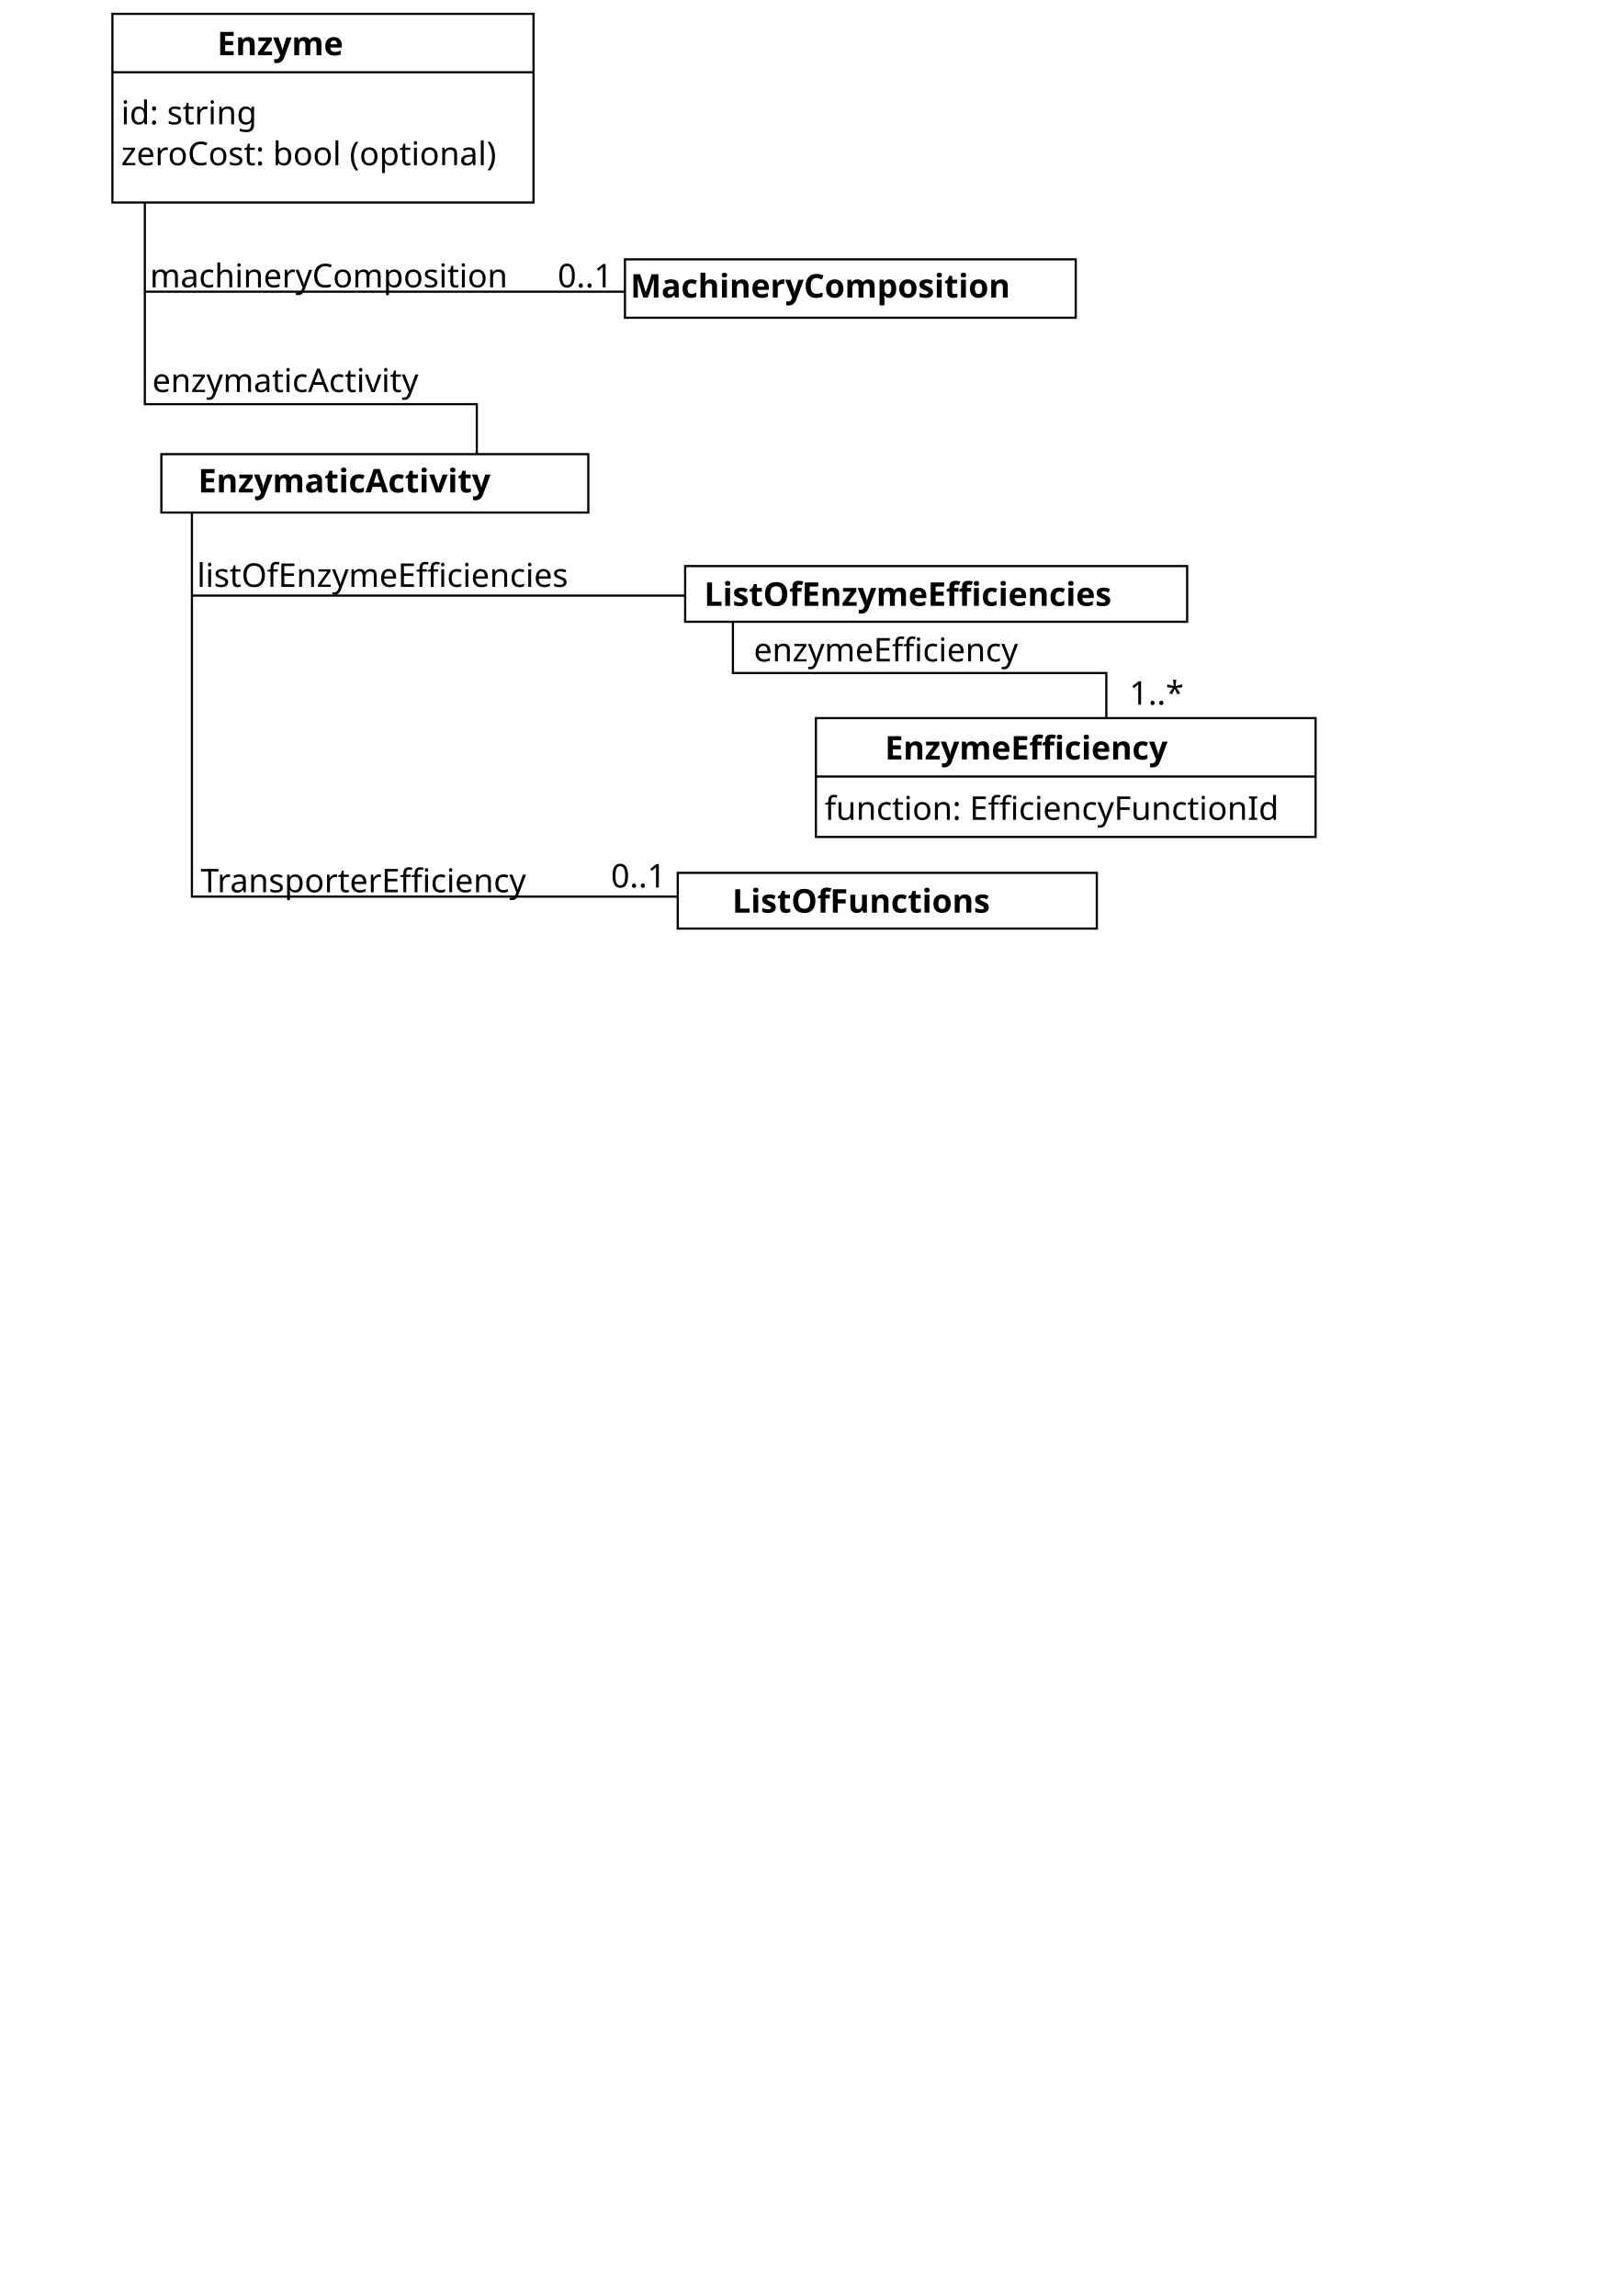
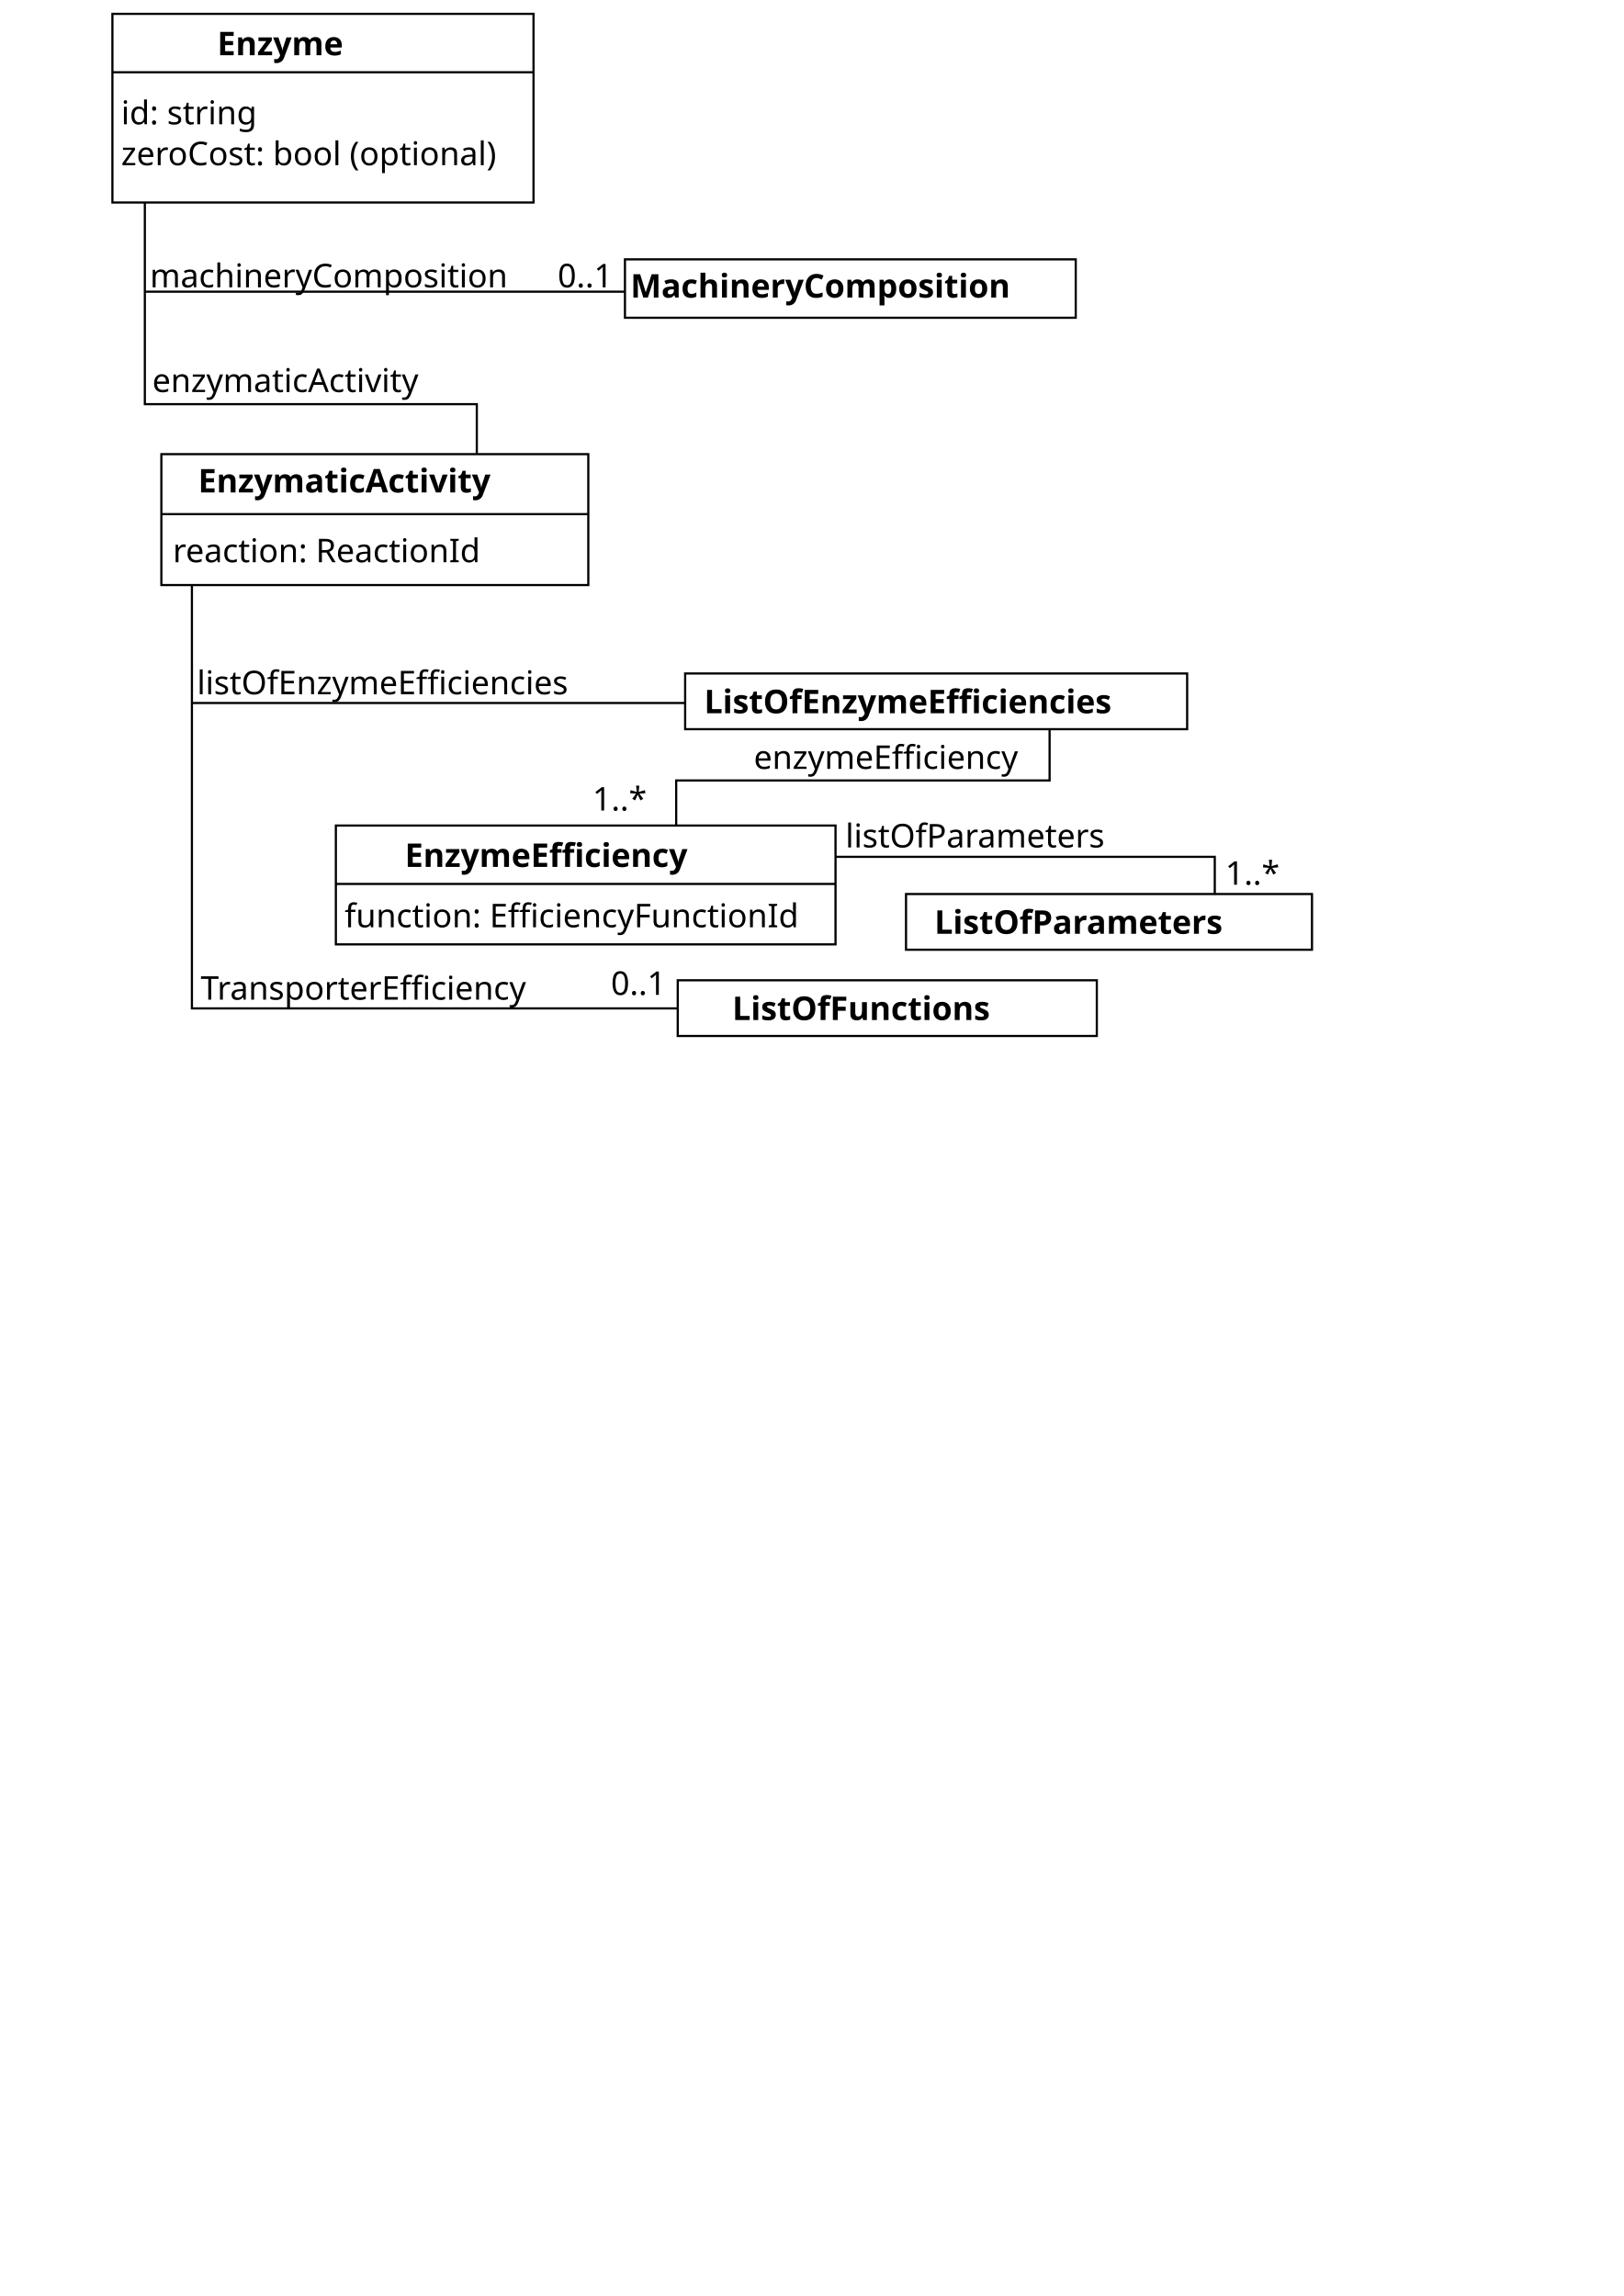
<svg xmlns="http://www.w3.org/2000/svg" width="210mm" height="297mm" viewBox="0 0 744.094 1052.362" id="svg2" version="1.1">
  <defs id="defs4">
    </defs>
  <g id="layer1">
    <text xml:space="preserve" style="font-style:normal;font-weight:normal;font-size:15px;line-height:125%;font-family:sans-serif;text-align:start;letter-spacing:0px;word-spacing:0px;writing-mode:lr-tb;text-anchor:start;fill:#000000;fill-opacity:1;stroke:none;stroke-width:1px;stroke-linecap:butt;stroke-linejoin:miter;stroke-opacity:1" x="68.701" y="131.693" id="text4219">
      <tspan id="tspan4221" x="68.701" y="131.693">machineryComposition</tspan>
    </text>
    <text xml:space="preserve" style="font-style:normal;font-weight:normal;font-size:15px;line-height:125%;font-family:sans-serif;text-align:start;letter-spacing:0px;word-spacing:0px;writing-mode:lr-tb;text-anchor:start;fill:#000000;fill-opacity:1;stroke:none;stroke-width:1px;stroke-linecap:butt;stroke-linejoin:miter;stroke-opacity:1" x="69.777" y="179.693" id="text4235">
      <tspan id="tspan4237" x="69.777" y="179.693">enzymaticActivity</tspan>
    </text>
-     <g id="g4437" transform="translate(-185.496,50.13359)">
+     <g id="g4437" transform="translate(-185.496,99.36761)">
      <path id="path4403" style="fill:none;fill-rule:evenodd;stroke:#000000;stroke-width:1;stroke-linecap:butt;stroke-linejoin:miter;stroke-miterlimit:4;stroke-dasharray:none;stroke-opacity:1" d="m 499.482,209.319 230.047,0 0,25.532 -230.047,0 z" />
      <text xml:space="preserve" style="font-style:normal;font-variant:normal;font-weight:bold;font-stretch:normal;font-size:15px;line-height:125%;font-family:sans-serif;-inkscape-font-specification:'sans-serif Bold';text-align:center;letter-spacing:0px;word-spacing:0px;writing-mode:lr-tb;text-anchor:middle;fill:#000000;fill-opacity:1;stroke:none;stroke-width:1px;stroke-linecap:butt;stroke-linejoin:miter;stroke-opacity:1" x="615.176" y="227.542" id="text4398">
        <tspan id="tspan4400" x="615.176" y="227.542">ListOfEnzymeEfficiencies</tspan>
      </text>
    </g>
    <g id="g4253" transform="translate(34.94975,59.74181)">
      <rect y="59.13" x="251.449" height="26.769" width="206.576" id="rect4140-3" style="color:#000000;clip-rule:nonzero;display:inline;overflow:visible;visibility:visible;opacity:1;isolation:auto;mix-blend-mode:normal;color-interpolation:sRGB;color-interpolation-filters:linearRGB;solid-color:#000000;solid-opacity:1;fill:none;fill-opacity:1;fill-rule:evenodd;stroke:#000000;stroke-width:1;stroke-linecap:butt;stroke-linejoin:miter;stroke-miterlimit:4;stroke-dasharray:none;stroke-dashoffset:0;stroke-opacity:1;color-rendering:auto;image-rendering:auto;shape-rendering:auto;text-rendering:auto;enable-background:accumulate" />
      <text id="text4410" y="76.652" x="354.642" style="font-style:normal;font-variant:normal;font-weight:bold;font-stretch:normal;font-size:15px;line-height:125%;font-family:sans-serif;-inkscape-font-specification:'sans-serif Bold';text-align:center;letter-spacing:0px;word-spacing:0px;writing-mode:lr-tb;text-anchor:middle;fill:#000000;fill-opacity:1;stroke:none;stroke-width:1px;stroke-linecap:butt;stroke-linejoin:miter;stroke-opacity:1" xml:space="preserve">
        <tspan y="76.652" x="354.642" id="tspan4412">MachineryComposition</tspan>
      </text>
    </g>
    <g id="g4248" transform="translate(-177.6085,-10.97277)">
-       <rect style="color:#000000;clip-rule:nonzero;display:inline;overflow:visible;visibility:visible;opacity:1;isolation:auto;mix-blend-mode:normal;color-interpolation:sRGB;color-interpolation-filters:linearRGB;solid-color:#000000;solid-opacity:1;fill:none;fill-opacity:1;fill-rule:evenodd;stroke:#000000;stroke-width:1;stroke-linecap:butt;stroke-linejoin:miter;stroke-miterlimit:4;stroke-dasharray:none;stroke-dashoffset:0;stroke-opacity:1;color-rendering:auto;image-rendering:auto;shape-rendering:auto;text-rendering:auto;enable-background:accumulate" id="rect4165" width="195.654" height="26.769" x="251.558" y="219.13" />
+       <rect style="color:#000000;clip-rule:nonzero;display:inline;overflow:visible;visibility:visible;opacity:1;isolation:auto;mix-blend-mode:normal;color-interpolation:sRGB;color-interpolation-filters:linearRGB;solid-color:#000000;solid-opacity:1;fill:none;fill-opacity:1;fill-rule:evenodd;stroke:#000000;stroke-width:1;stroke-linecap:butt;stroke-linejoin:miter;stroke-miterlimit:4;stroke-dasharray:none;stroke-dashoffset:0;stroke-opacity:1;color-rendering:auto;image-rendering:auto;shape-rendering:auto;text-rendering:auto;enable-background:accumulate" id="rect4165" width="195.654" height="60.003" x="251.558" y="219.13" />
      <text id="text4414" y="236.684" x="349.056" style="font-style:normal;font-variant:normal;font-weight:bold;font-stretch:normal;font-size:15px;line-height:125%;font-family:sans-serif;-inkscape-font-specification:'sans-serif Bold';text-align:center;letter-spacing:0px;word-spacing:0px;writing-mode:lr-tb;text-anchor:middle;fill:#000000;fill-opacity:1;stroke:none;stroke-width:1px;stroke-linecap:butt;stroke-linejoin:miter;stroke-opacity:1" xml:space="preserve">
        <tspan y="236.684" x="349.056" id="tspan4416">EnzymaticActivity</tspan>
      </text>
    </g>
    <g id="g4258">
      <text id="text4418" y="25.326" x="142.072" style="font-style:normal;font-variant:normal;font-weight:bold;font-stretch:normal;font-size:15px;line-height:125%;font-family:sans-serif;-inkscape-font-specification:'sans-serif Bold';text-align:center;letter-spacing:0px;word-spacing:0px;writing-mode:lr-tb;text-anchor:middle;fill:#000000;fill-opacity:1;stroke:none;stroke-width:1px;stroke-linecap:butt;stroke-linejoin:miter;stroke-opacity:1" xml:space="preserve">
        <tspan y="25.326" x="142.072" id="tspan4420">Enzyme</tspan>
      </text>
    </g>
-     <path id="path4422" d="m 87.95,234.926 0,176.035 222.64,0" style="fill:none;fill-rule:evenodd;stroke:#000000;stroke-width:1px;stroke-linecap:butt;stroke-linejoin:miter;stroke-opacity:1" />
+     <path id="path4422" d="m 87.95,268.16 0,194.035 222.64,0" style="fill:none;fill-rule:evenodd;stroke:#000000;stroke-width:1px;stroke-linecap:butt;stroke-linejoin:miter;stroke-opacity:1" />
    <path id="path4373" style="fill:none;fill-rule:evenodd;stroke:#000000;stroke-width:1px;stroke-linecap:butt;stroke-linejoin:miter;stroke-opacity:1" d="m 51.518,33.118 0,59.7 192.98,0 0,-59.7 M 51.518,6.349 l 192.98,0 0,26.769 -192.98,0 z" />
    <text xml:space="preserve" style="font-style:normal;font-weight:normal;font-size:15px;line-height:125%;font-family:sans-serif;text-align:start;letter-spacing:0px;word-spacing:0px;writing-mode:lr-tb;text-anchor:start;fill:#000000;fill-opacity:1;stroke:none;stroke-width:1px;stroke-linecap:butt;stroke-linejoin:miter;stroke-opacity:1" x="55.518" y="56.978" id="text4377">
      <tspan id="tspan4379" x="55.518" y="56.978">id: string</tspan>
      <tspan x="55.518" y="75.728" id="tspan4381">zeroCost: bool (optional)</tspan>
    </text>
    <text xml:space="preserve" style="font-style:normal;font-weight:normal;font-size:15px;line-height:125%;font-family:sans-serif;text-align:start;letter-spacing:0px;word-spacing:0px;writing-mode:lr-tb;text-anchor:start;fill:#000000;fill-opacity:1;stroke:none;stroke-width:1px;stroke-linecap:butt;stroke-linejoin:miter;stroke-opacity:1" x="255.567" y="131.693" id="text4383">
      <tspan id="tspan4385" x="255.567" y="131.693">0..1</tspan>
    </text>
    <path id="path4464" style="fill:none;fill-rule:evenodd;stroke:#000000;stroke-width:1px;stroke-linecap:butt;stroke-linejoin:miter;stroke-opacity:1" d="m 66.378,133.693 220.021,0 M 66.378,92.818 l 0,92.429 152.13,0 0,22.91" />
-     <g transform="translate(-188.893,190.7508)" id="g4511">
+     <g transform="translate(-188.893,239.9848)" id="g4511">
      <path d="m 499.482,209.319 192.047,0 0,25.532 -192.047,0 z" style="fill:none;fill-rule:evenodd;stroke:#000000;stroke-width:1;stroke-linecap:butt;stroke-linejoin:miter;stroke-miterlimit:4;stroke-dasharray:none;stroke-opacity:1" id="path4513" />
      <text id="text4515" y="227.542" x="597.176" style="font-style:normal;font-variant:normal;font-weight:bold;font-stretch:normal;font-size:15px;line-height:125%;font-family:sans-serif;-inkscape-font-specification:'sans-serif Bold';text-align:center;letter-spacing:0px;word-spacing:0px;writing-mode:lr-tb;text-anchor:middle;fill:#000000;fill-opacity:1;stroke:none;stroke-width:1px;stroke-linecap:butt;stroke-linejoin:miter;stroke-opacity:1" xml:space="preserve">
        <tspan y="227.542" x="597.176" id="tspan4517">ListOfFunctions</tspan>
      </text>
    </g>
-     <g transform="translate(364.3975,62.79914)" id="g4519">
+     <g transform="translate(144.3975,112.0332)" id="g4519">
      <g id="g4521" transform="translate(2,260)">
        <text xml:space="preserve" style="font-style:normal;font-variant:normal;font-weight:bold;font-stretch:normal;font-size:15px;line-height:125%;font-family:sans-serif;-inkscape-font-specification:'sans-serif Bold';text-align:center;letter-spacing:0px;word-spacing:0px;writing-mode:lr-tb;text-anchor:middle;fill:#000000;fill-opacity:1;stroke:none;stroke-width:1px;stroke-linecap:butt;stroke-linejoin:miter;stroke-opacity:1" x="121.458" y="25.326" id="text4523">
          <tspan id="tspan4525" x="121.458" y="25.326">EnzymeEfficiency</tspan>
        </text>
      </g>
      <path d="m 9.518,293.118 0,27.7 228.98,0 0,-27.7 M 9.518,266.349 l 228.98,0 0,26.769 -228.98,0 z" style="fill:none;fill-rule:evenodd;stroke:#000000;stroke-width:1px;stroke-linecap:butt;stroke-linejoin:miter;stroke-opacity:1" id="path4527" />
      <text id="text4529" y="312.978" x="13.518" style="font-style:normal;font-weight:normal;font-size:15px;line-height:125%;font-family:sans-serif;text-align:start;letter-spacing:0px;word-spacing:0px;writing-mode:lr-tb;text-anchor:start;fill:#000000;fill-opacity:1;stroke:none;stroke-width:1px;stroke-linecap:butt;stroke-linejoin:miter;stroke-opacity:1" xml:space="preserve">
        <tspan y="312.978" x="13.518" id="tspan4537">function: EfficiencyFunctionId</tspan>
      </text>
    </g>
-     <path style="fill:none;fill-rule:evenodd;stroke:#000000;stroke-width:1px;stroke-linecap:butt;stroke-linejoin:miter;stroke-opacity:1" d="m 87.95,272.985 226.037,0" id="path4563" />
-     <text xml:space="preserve" style="font-style:normal;font-weight:normal;font-size:15px;line-height:125%;font-family:sans-serif;text-align:start;letter-spacing:0px;word-spacing:0px;writing-mode:lr-tb;text-anchor:start;fill:#000000;fill-opacity:1;stroke:none;stroke-width:1px;stroke-linecap:butt;stroke-linejoin:miter;stroke-opacity:1" x="90.274" y="268.985" id="text4573">
-       <tspan id="tspan4575" x="90.274" y="268.985">listOfEnzymeEfficiencies</tspan>
+     <path style="fill:none;fill-rule:evenodd;stroke:#000000;stroke-width:1px;stroke-linecap:butt;stroke-linejoin:miter;stroke-opacity:1" d="m 87.95,322.219 226.037,0" id="path4563" />
+     <text xml:space="preserve" style="font-style:normal;font-weight:normal;font-size:15px;line-height:125%;font-family:sans-serif;text-align:start;letter-spacing:0px;word-spacing:0px;writing-mode:lr-tb;text-anchor:start;fill:#000000;fill-opacity:1;stroke:none;stroke-width:1px;stroke-linecap:butt;stroke-linejoin:miter;stroke-opacity:1" x="90.274" y="318.219" id="text4573">
+       <tspan id="tspan4575" x="90.274" y="318.219">listOfEnzymeEfficiencies</tspan>
    </text>
-     <text xml:space="preserve" style="font-style:normal;font-weight:normal;font-size:15px;line-height:125%;font-family:sans-serif;text-align:start;letter-spacing:0px;word-spacing:0px;writing-mode:lr-tb;text-anchor:start;fill:#000000;fill-opacity:1;stroke:none;stroke-width:1px;stroke-linecap:butt;stroke-linejoin:miter;stroke-opacity:1" x="91.95" y="408.961" id="text4577">
-       <tspan id="tspan4579" x="91.95" y="408.961">TransporterEfficiency</tspan>
+     <text xml:space="preserve" style="font-style:normal;font-weight:normal;font-size:15px;line-height:125%;font-family:sans-serif;text-align:start;letter-spacing:0px;word-spacing:0px;writing-mode:lr-tb;text-anchor:start;fill:#000000;fill-opacity:1;stroke:none;stroke-width:1px;stroke-linecap:butt;stroke-linejoin:miter;stroke-opacity:1" x="91.95" y="458.195" id="text4577">
+       <tspan id="tspan4579" x="91.95" y="458.195">TransporterEfficiency</tspan>
    </text>
-     <text xml:space="preserve" style="font-style:normal;font-weight:normal;font-size:15px;line-height:125%;font-family:sans-serif;text-align:start;letter-spacing:0px;word-spacing:0px;writing-mode:lr-tb;text-anchor:start;fill:#000000;fill-opacity:1;stroke:none;stroke-width:1px;stroke-linecap:butt;stroke-linejoin:miter;stroke-opacity:1" x="279.976" y="406.765" id="text4589">
-       <tspan id="tspan4591" x="279.976" y="406.765">0..1</tspan>
+     <text xml:space="preserve" style="font-style:normal;font-weight:normal;font-size:15px;line-height:125%;font-family:sans-serif;text-align:start;letter-spacing:0px;word-spacing:0px;writing-mode:lr-tb;text-anchor:start;fill:#000000;fill-opacity:1;stroke:none;stroke-width:1px;stroke-linecap:butt;stroke-linejoin:miter;stroke-opacity:1" x="279.976" y="455.999" id="text4589">
+       <tspan id="tspan4591" x="279.976" y="455.999">0..1</tspan>
    </text>
-     <text xml:space="preserve" style="font-style:normal;font-weight:normal;font-size:15px;line-height:125%;font-family:sans-serif;text-align:start;letter-spacing:0px;word-spacing:0px;writing-mode:lr-tb;text-anchor:start;fill:#000000;fill-opacity:1;stroke:none;stroke-width:1px;stroke-linecap:butt;stroke-linejoin:miter;stroke-opacity:1" x="345.426" y="303.176" id="text4603">
-       <tspan id="tspan4605" x="345.426" y="303.176">enzymeEfficiency</tspan>
+     <text xml:space="preserve" style="font-style:normal;font-weight:normal;font-size:15px;line-height:125%;font-family:sans-serif;text-align:start;letter-spacing:0px;word-spacing:0px;writing-mode:lr-tb;text-anchor:start;fill:#000000;fill-opacity:1;stroke:none;stroke-width:1px;stroke-linecap:butt;stroke-linejoin:miter;stroke-opacity:1" x="345.426" y="352.41" id="text4603">
+       <tspan id="tspan4605" x="345.426" y="352.41">enzymeEfficiency</tspan>
    </text>
-     <text xml:space="preserve" style="font-style:normal;font-weight:normal;font-size:15px;line-height:125%;font-family:sans-serif;text-align:start;letter-spacing:0px;word-spacing:0px;writing-mode:lr-tb;text-anchor:start;fill:#000000;fill-opacity:1;stroke:none;stroke-width:1px;stroke-linecap:butt;stroke-linejoin:miter;stroke-opacity:1" x="517.599" y="322.972" id="text4607">
-       <tspan id="tspan4609" x="517.599" y="322.972">1..*</tspan>
+     <text xml:space="preserve" style="font-style:normal;font-weight:normal;font-size:15px;line-height:125%;font-family:sans-serif;text-align:start;letter-spacing:0px;word-spacing:0px;writing-mode:lr-tb;text-anchor:start;fill:#000000;fill-opacity:1;stroke:none;stroke-width:1px;stroke-linecap:butt;stroke-linejoin:miter;stroke-opacity:1" x="271.526" y="371.499" id="text4607">
+       <tspan id="tspan4609" x="271.526" y="371.499">1..*</tspan>
    </text>
-     <path style="fill:none;fill-rule:evenodd;stroke:#000000;stroke-width:1px;stroke-linecap:butt;stroke-linejoin:miter;stroke-opacity:1" d="m 335.876,284.985 0,23.5 171.12,0 0,20.663" id="path4285" />
+     <path style="fill:none;fill-rule:evenodd;stroke:#000000;stroke-width:1px;stroke-linecap:butt;stroke-linejoin:miter;stroke-opacity:1" d="m 480.996,334.219 0,23.5 -171.12,0 0,20.663" id="path4285" />
+     <g transform="translate(-84.28277,200.4524)" id="g4184">
+       <path d="m 499.482,209.319 186.047,0 0,25.532 -186.047,0 z" style="fill:none;fill-rule:evenodd;stroke:#000000;stroke-width:1;stroke-linecap:butt;stroke-linejoin:miter;stroke-miterlimit:4;stroke-dasharray:none;stroke-opacity:1" id="path4186" />
+       <text id="text4188" y="227.542" x="592.176" style="font-style:normal;font-variant:normal;font-weight:bold;font-stretch:normal;font-size:15px;line-height:125%;font-family:sans-serif;-inkscape-font-specification:'sans-serif Bold';text-align:center;letter-spacing:0px;word-spacing:0px;writing-mode:lr-tb;text-anchor:middle;fill:#000000;fill-opacity:1;stroke:none;stroke-width:1px;stroke-linecap:butt;stroke-linejoin:miter;stroke-opacity:1" xml:space="preserve">
+         <tspan y="227.542" x="592.176" id="tspan4190">ListOfParameters</tspan>
+       </text>
+     </g>
+     <path style="fill:none;fill-rule:evenodd;stroke:#000000;stroke-width:1px;stroke-linecap:butt;stroke-linejoin:miter;stroke-opacity:1" d="m 382.895,392.722 173.799,0 0,17.38" id="path4192" />
+     <text id="text4194" y="388.41" x="387.426" style="font-style:normal;font-weight:normal;font-size:15px;line-height:125%;font-family:sans-serif;text-align:start;letter-spacing:0px;word-spacing:0px;writing-mode:lr-tb;text-anchor:start;fill:#000000;fill-opacity:1;stroke:none;stroke-width:1px;stroke-linecap:butt;stroke-linejoin:miter;stroke-opacity:1" xml:space="preserve">
+       <tspan y="388.41" x="387.426" id="tspan4196">listOfParameters</tspan>
+     </text>
+     <text id="text4198" y="405.499" x="561.526" style="font-style:normal;font-weight:normal;font-size:15px;line-height:125%;font-family:sans-serif;text-align:start;letter-spacing:0px;word-spacing:0px;writing-mode:lr-tb;text-anchor:start;fill:#000000;fill-opacity:1;stroke:none;stroke-width:1px;stroke-linecap:butt;stroke-linejoin:miter;stroke-opacity:1" xml:space="preserve">
+       <tspan y="405.499" x="561.526" id="tspan4200">1..*</tspan>
+     </text>
+     <text xml:space="preserve" style="font-style:normal;font-weight:normal;font-size:15px;line-height:125%;font-family:sans-serif;text-align:start;letter-spacing:0px;word-spacing:0px;writing-mode:lr-tb;text-anchor:start;fill:#000000;fill-opacity:1;stroke:none;stroke-width:1px;stroke-linecap:butt;stroke-linejoin:miter;stroke-opacity:1" x="79.196" y="257.696" id="text4202">
+       <tspan id="tspan4204" x="79.196" y="257.696">reaction: ReactionId</tspan>
+     </text>
+     <path style="fill:none;fill-rule:evenodd;stroke:#000000;stroke-width:1px;stroke-linecap:butt;stroke-linejoin:miter;stroke-opacity:1" d="m 73.95,235.654 195.654,0" id="path4206" />
  </g>
</svg>
